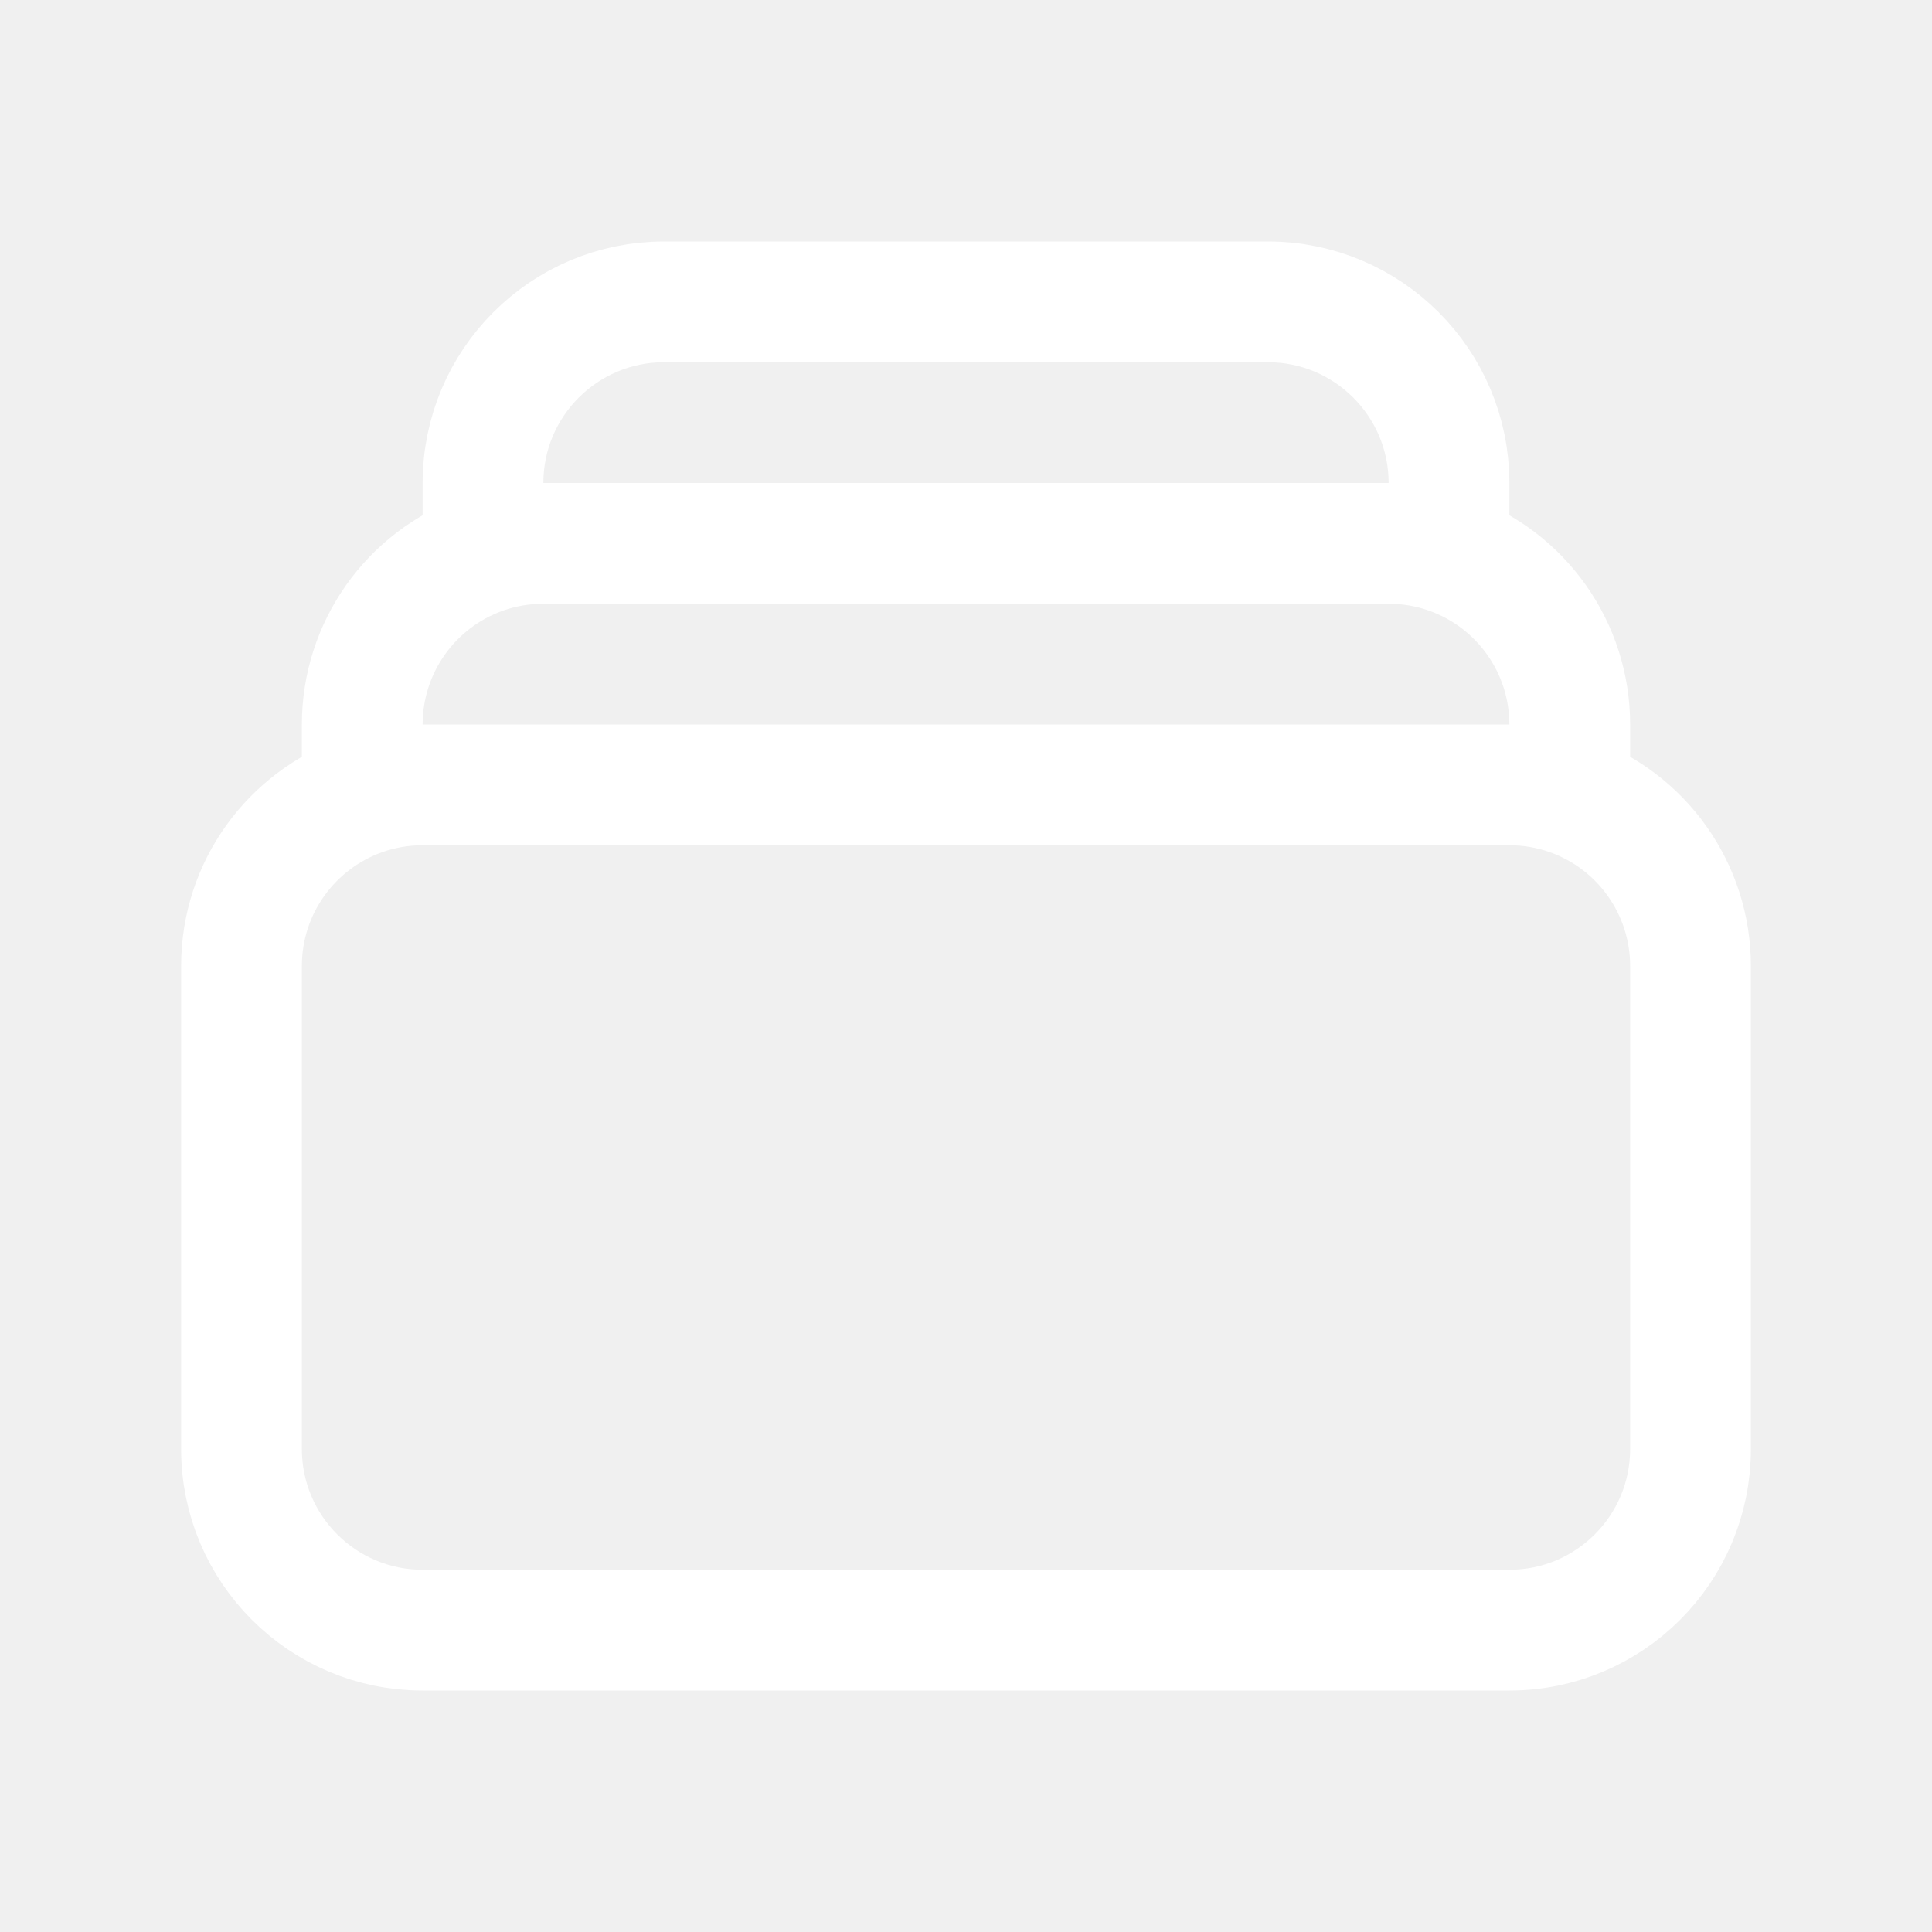
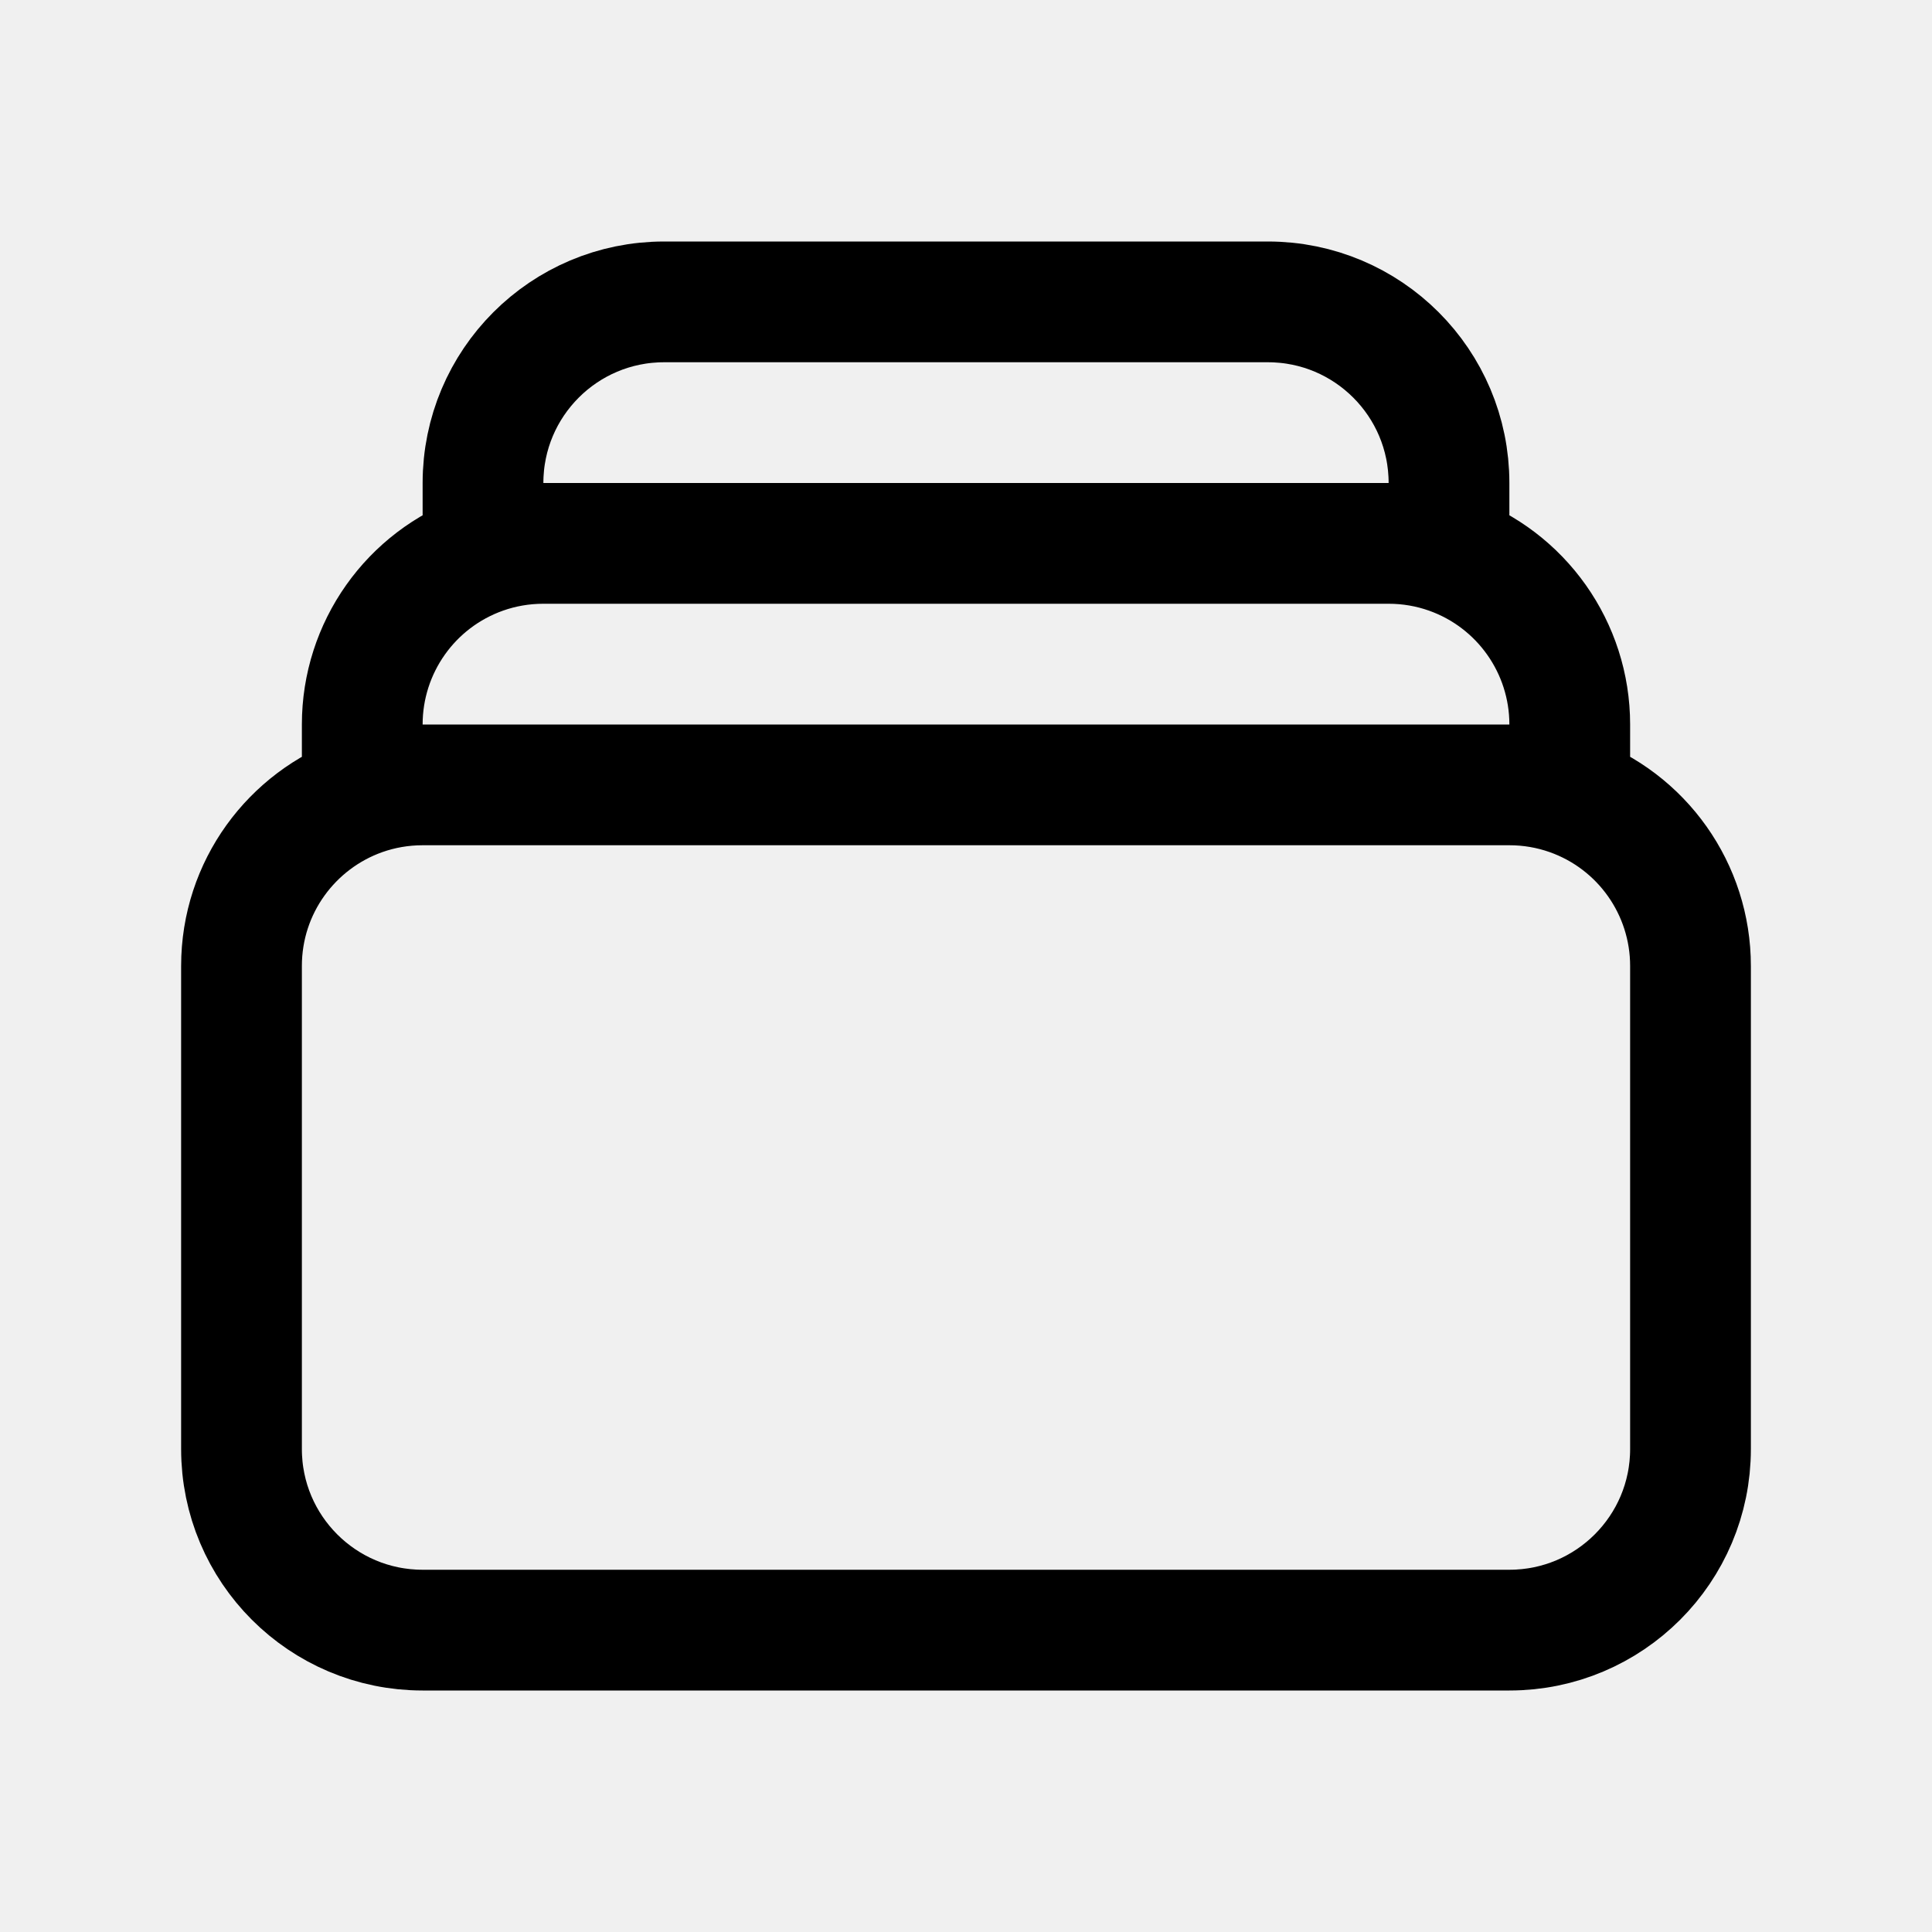
- <svg xmlns="http://www.w3.org/2000/svg" fill="none" viewBox="0 0 24 24" stroke-width="1.5" stroke="white">
+ <svg xmlns="http://www.w3.org/2000/svg" fill="none" viewBox="0 0 24 24" stroke-width="1.5" stroke="black">
  <path stroke-linecap="round" stroke-linejoin="round" d="M6 6.878V6a2.25 2.25 0 0 1 2.25-2.25h7.5A2.25 2.25 0 0 1 18 6v.878m-12 0c.235-.083.487-.128.75-.128h10.5c.263 0 .515.045.75.128m-12 0A2.25 2.25 0 0 0 4.5 9v.878m13.5-3A2.25 2.25 0 0 1 19.5 9v.878m0 0a2.246 2.246 0 0 0-.75-.128H5.25c-.263 0-.515.045-.75.128m15 0A2.25 2.25 0 0 1 21 12v6a2.25 2.25 0 0 1-2.25 2.25H5.25A2.25 2.25 0 0 1 3 18v-6c0-.98.626-1.813 1.5-2.122" />
</svg>
